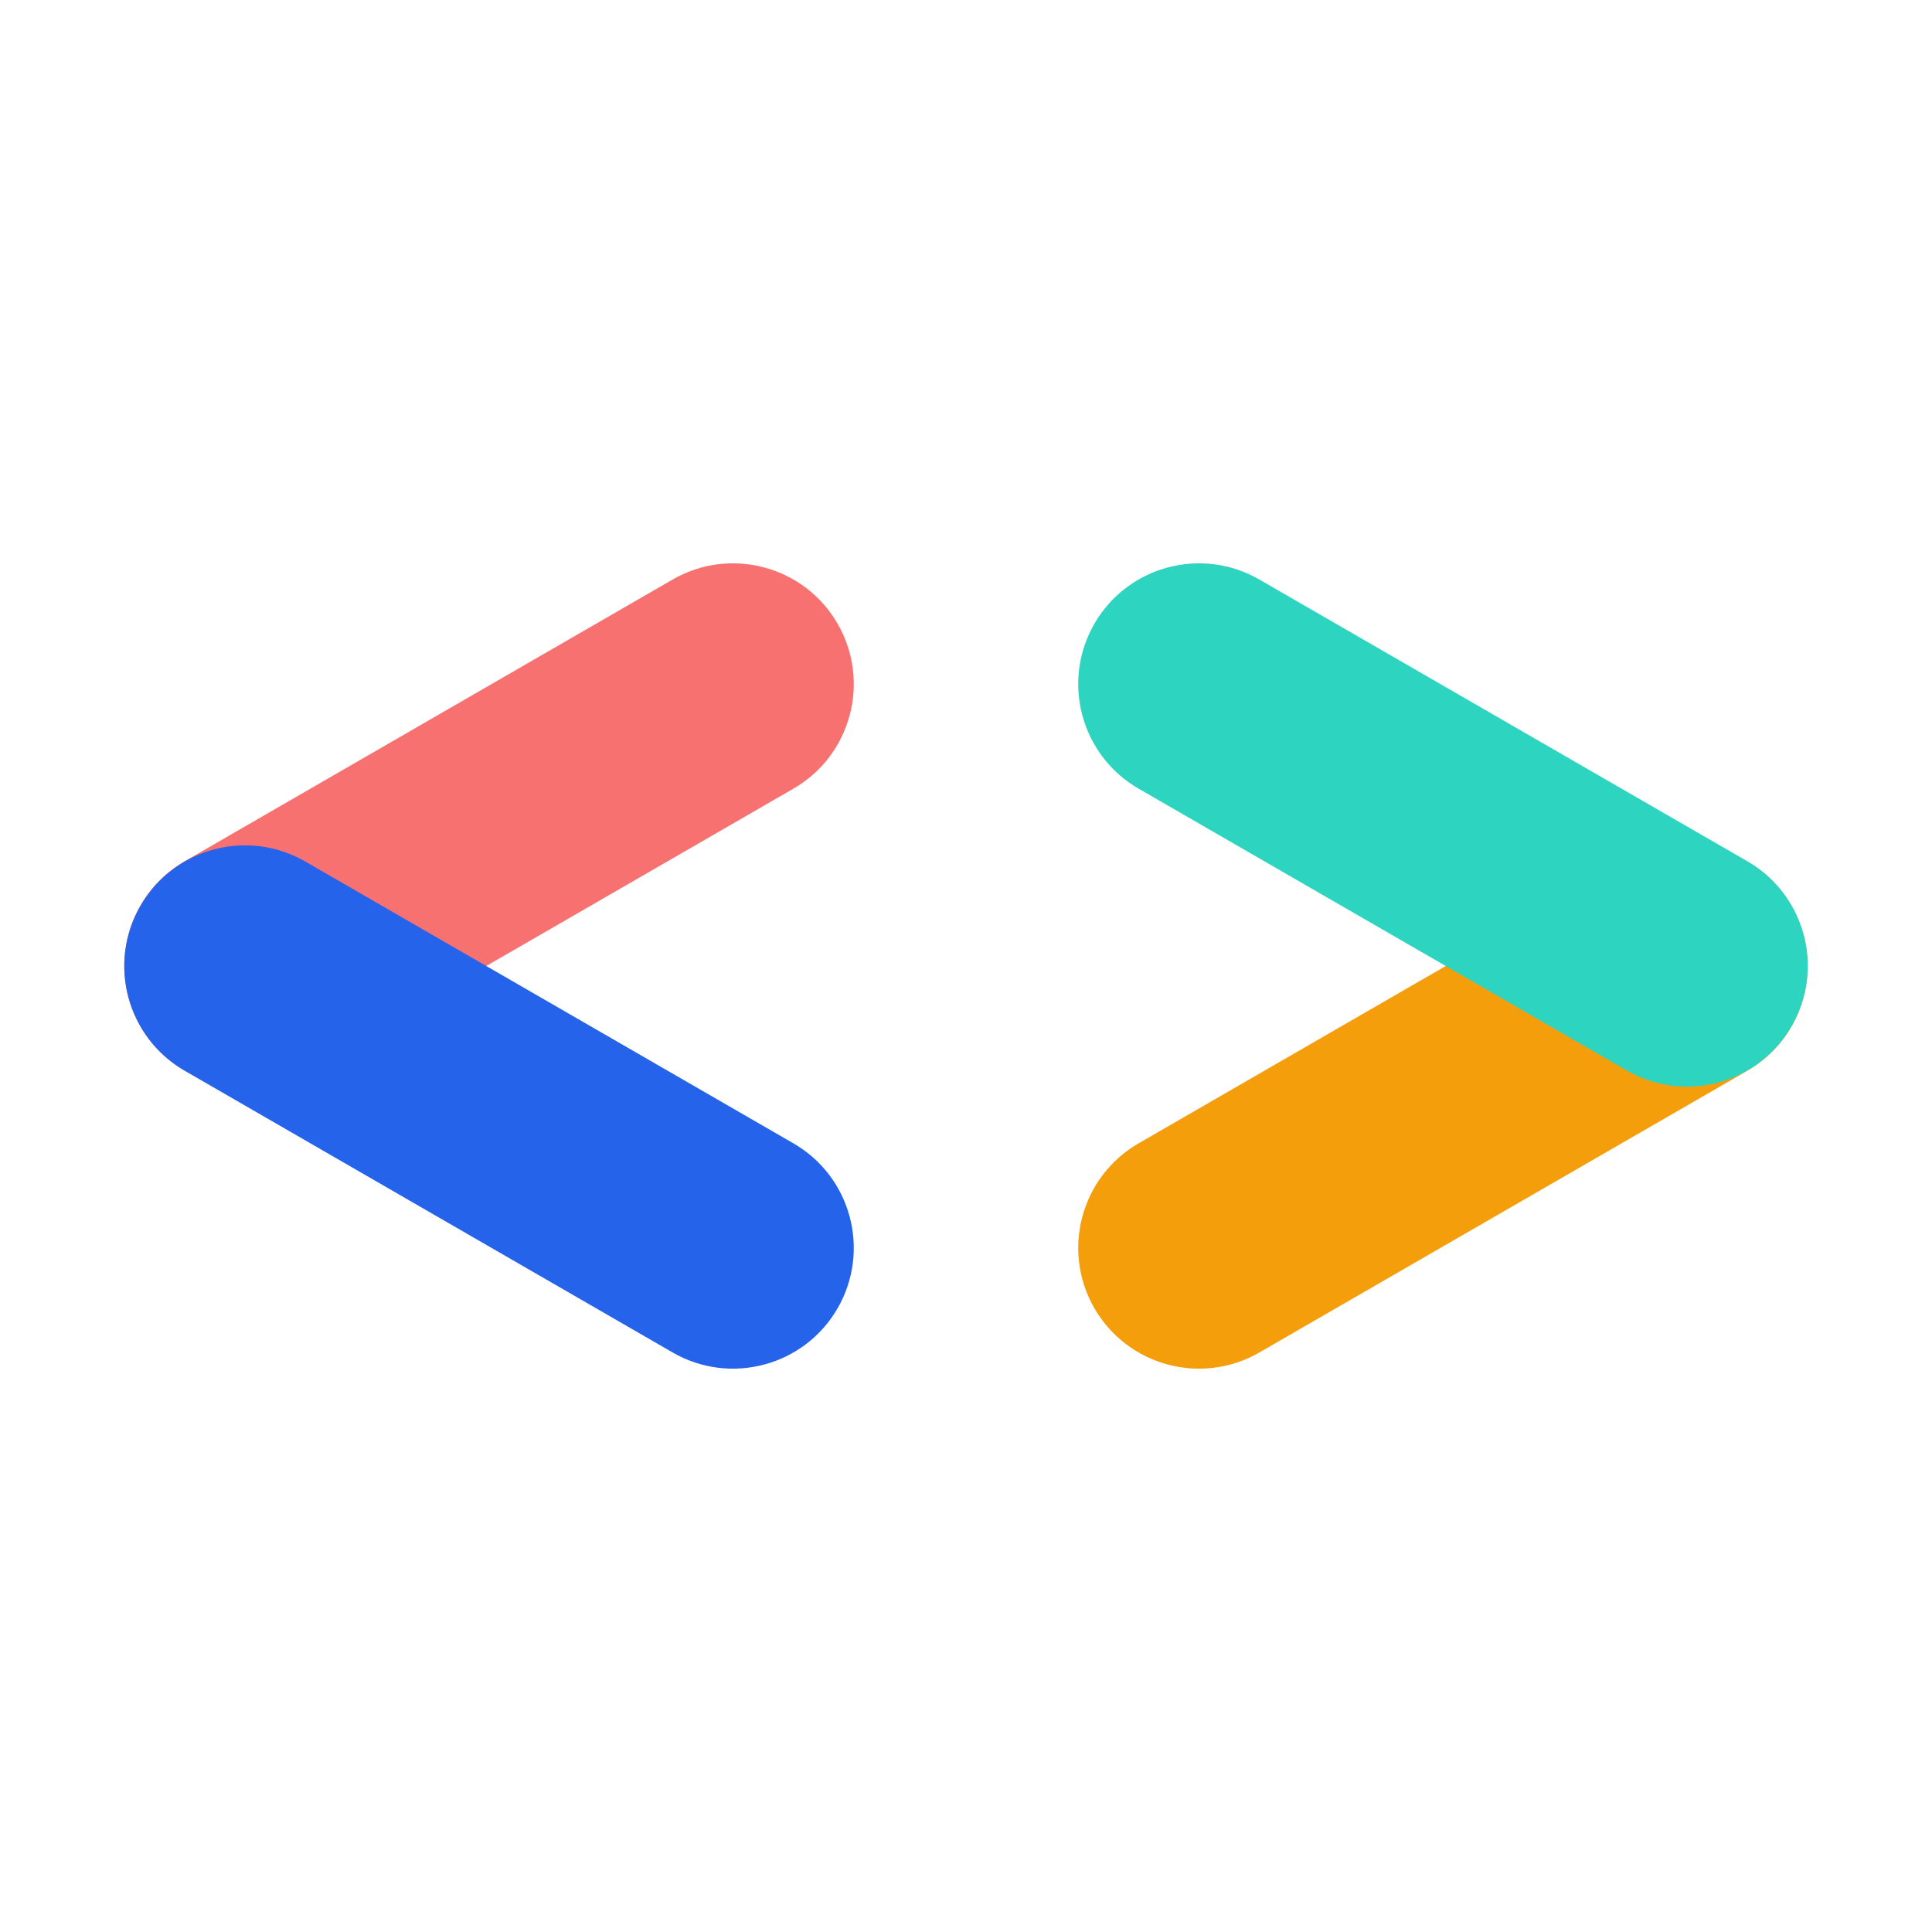
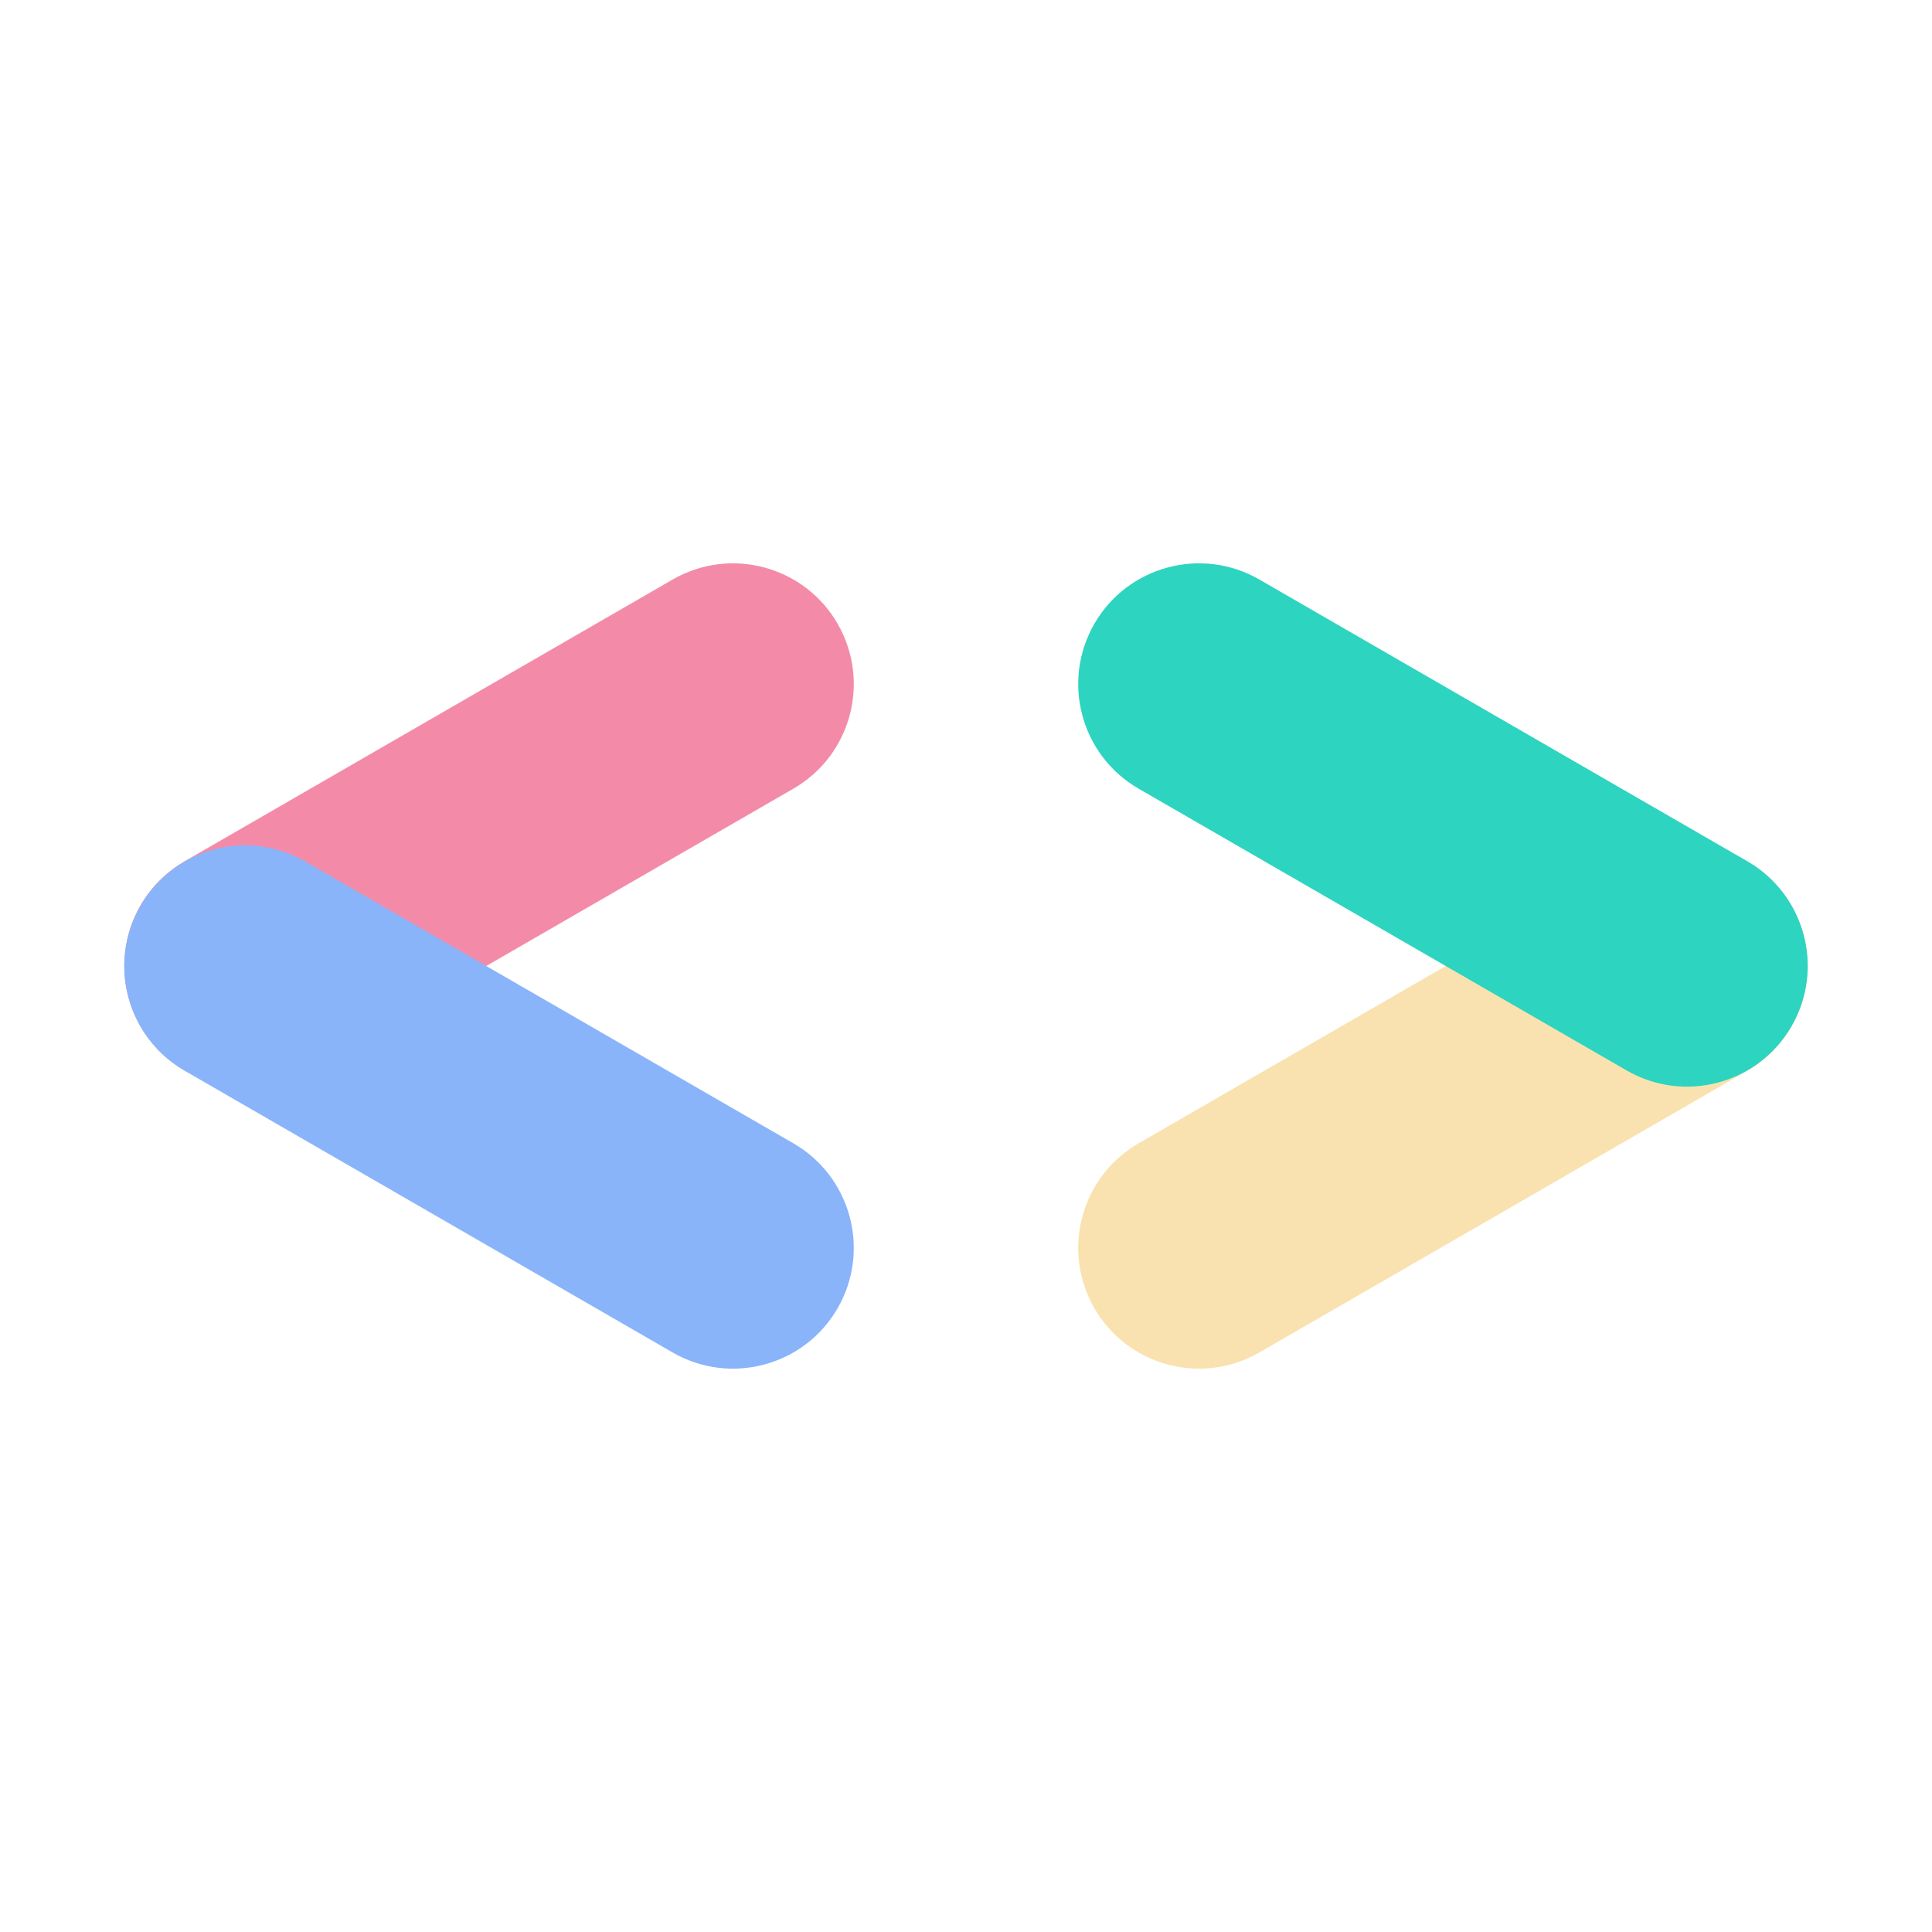
<svg xmlns="http://www.w3.org/2000/svg" width="24" height="24" viewBox="0 0 24 24" fill="none">
-   <path fill-rule="evenodd" clip-rule="evenodd" d="M10.405 7.748C10.819 8.466 10.573 9.383 9.856 9.797L3.794 13.297C3.076 13.712 2.159 13.466 1.745 12.748C1.331 12.031 1.576 11.114 2.294 10.699L8.356 7.199C9.073 6.785 9.991 7.031 10.405 7.748Z" fill="#F87171" />
-   <path fill-rule="evenodd" clip-rule="evenodd" d="M1.745 11.252C2.159 10.534 3.076 10.288 3.794 10.703L9.856 14.203C10.573 14.617 10.819 15.534 10.405 16.252C9.991 16.969 9.073 17.215 8.356 16.801L2.294 13.301C1.576 12.886 1.331 11.969 1.745 11.252Z" fill="#2563EB" />
-   <path fill-rule="evenodd" clip-rule="evenodd" d="M22.255 11.252C21.841 10.534 20.924 10.288 20.206 10.703L14.144 14.203C13.427 14.617 13.181 15.534 13.595 16.252C14.009 16.969 14.927 17.215 15.644 16.801L21.706 13.301C22.424 12.886 22.669 11.969 22.255 11.252Z" fill="#F59E0B" />
+   <path fill-rule="evenodd" clip-rule="evenodd" d="M10.405 7.748C10.819 8.466 10.573 9.383 9.856 9.797L3.794 13.297C3.076 13.712 2.159 13.466 1.745 12.748C1.331 12.031 1.576 11.114 2.294 10.699L8.356 7.199C9.073 6.785 9.991 7.031 10.405 7.748Z" fill="#f38ba8" />
+   <path fill-rule="evenodd" clip-rule="evenodd" d="M1.745 11.252C2.159 10.534 3.076 10.288 3.794 10.703L9.856 14.203C10.573 14.617 10.819 15.534 10.405 16.252C9.991 16.969 9.073 17.215 8.356 16.801L2.294 13.301C1.576 12.886 1.331 11.969 1.745 11.252Z" fill="#89b4fa" />
+   <path fill-rule="evenodd" clip-rule="evenodd" d="M22.255 11.252C21.841 10.534 20.924 10.288 20.206 10.703L14.144 14.203C13.427 14.617 13.181 15.534 13.595 16.252C14.009 16.969 14.927 17.215 15.644 16.801L21.706 13.301C22.424 12.886 22.669 11.969 22.255 11.252Z" fill="#f9e2af" />
  <path fill-rule="evenodd" clip-rule="evenodd" d="M13.595 7.748C13.181 8.466 13.427 9.383 14.144 9.797L20.206 13.297C20.924 13.712 21.841 13.466 22.255 12.748C22.669 12.031 22.424 11.114 21.706 10.699L15.644 7.199C14.927 6.785 14.009 7.031 13.595 7.748Z" fill="#2DD4BF" />
</svg>
